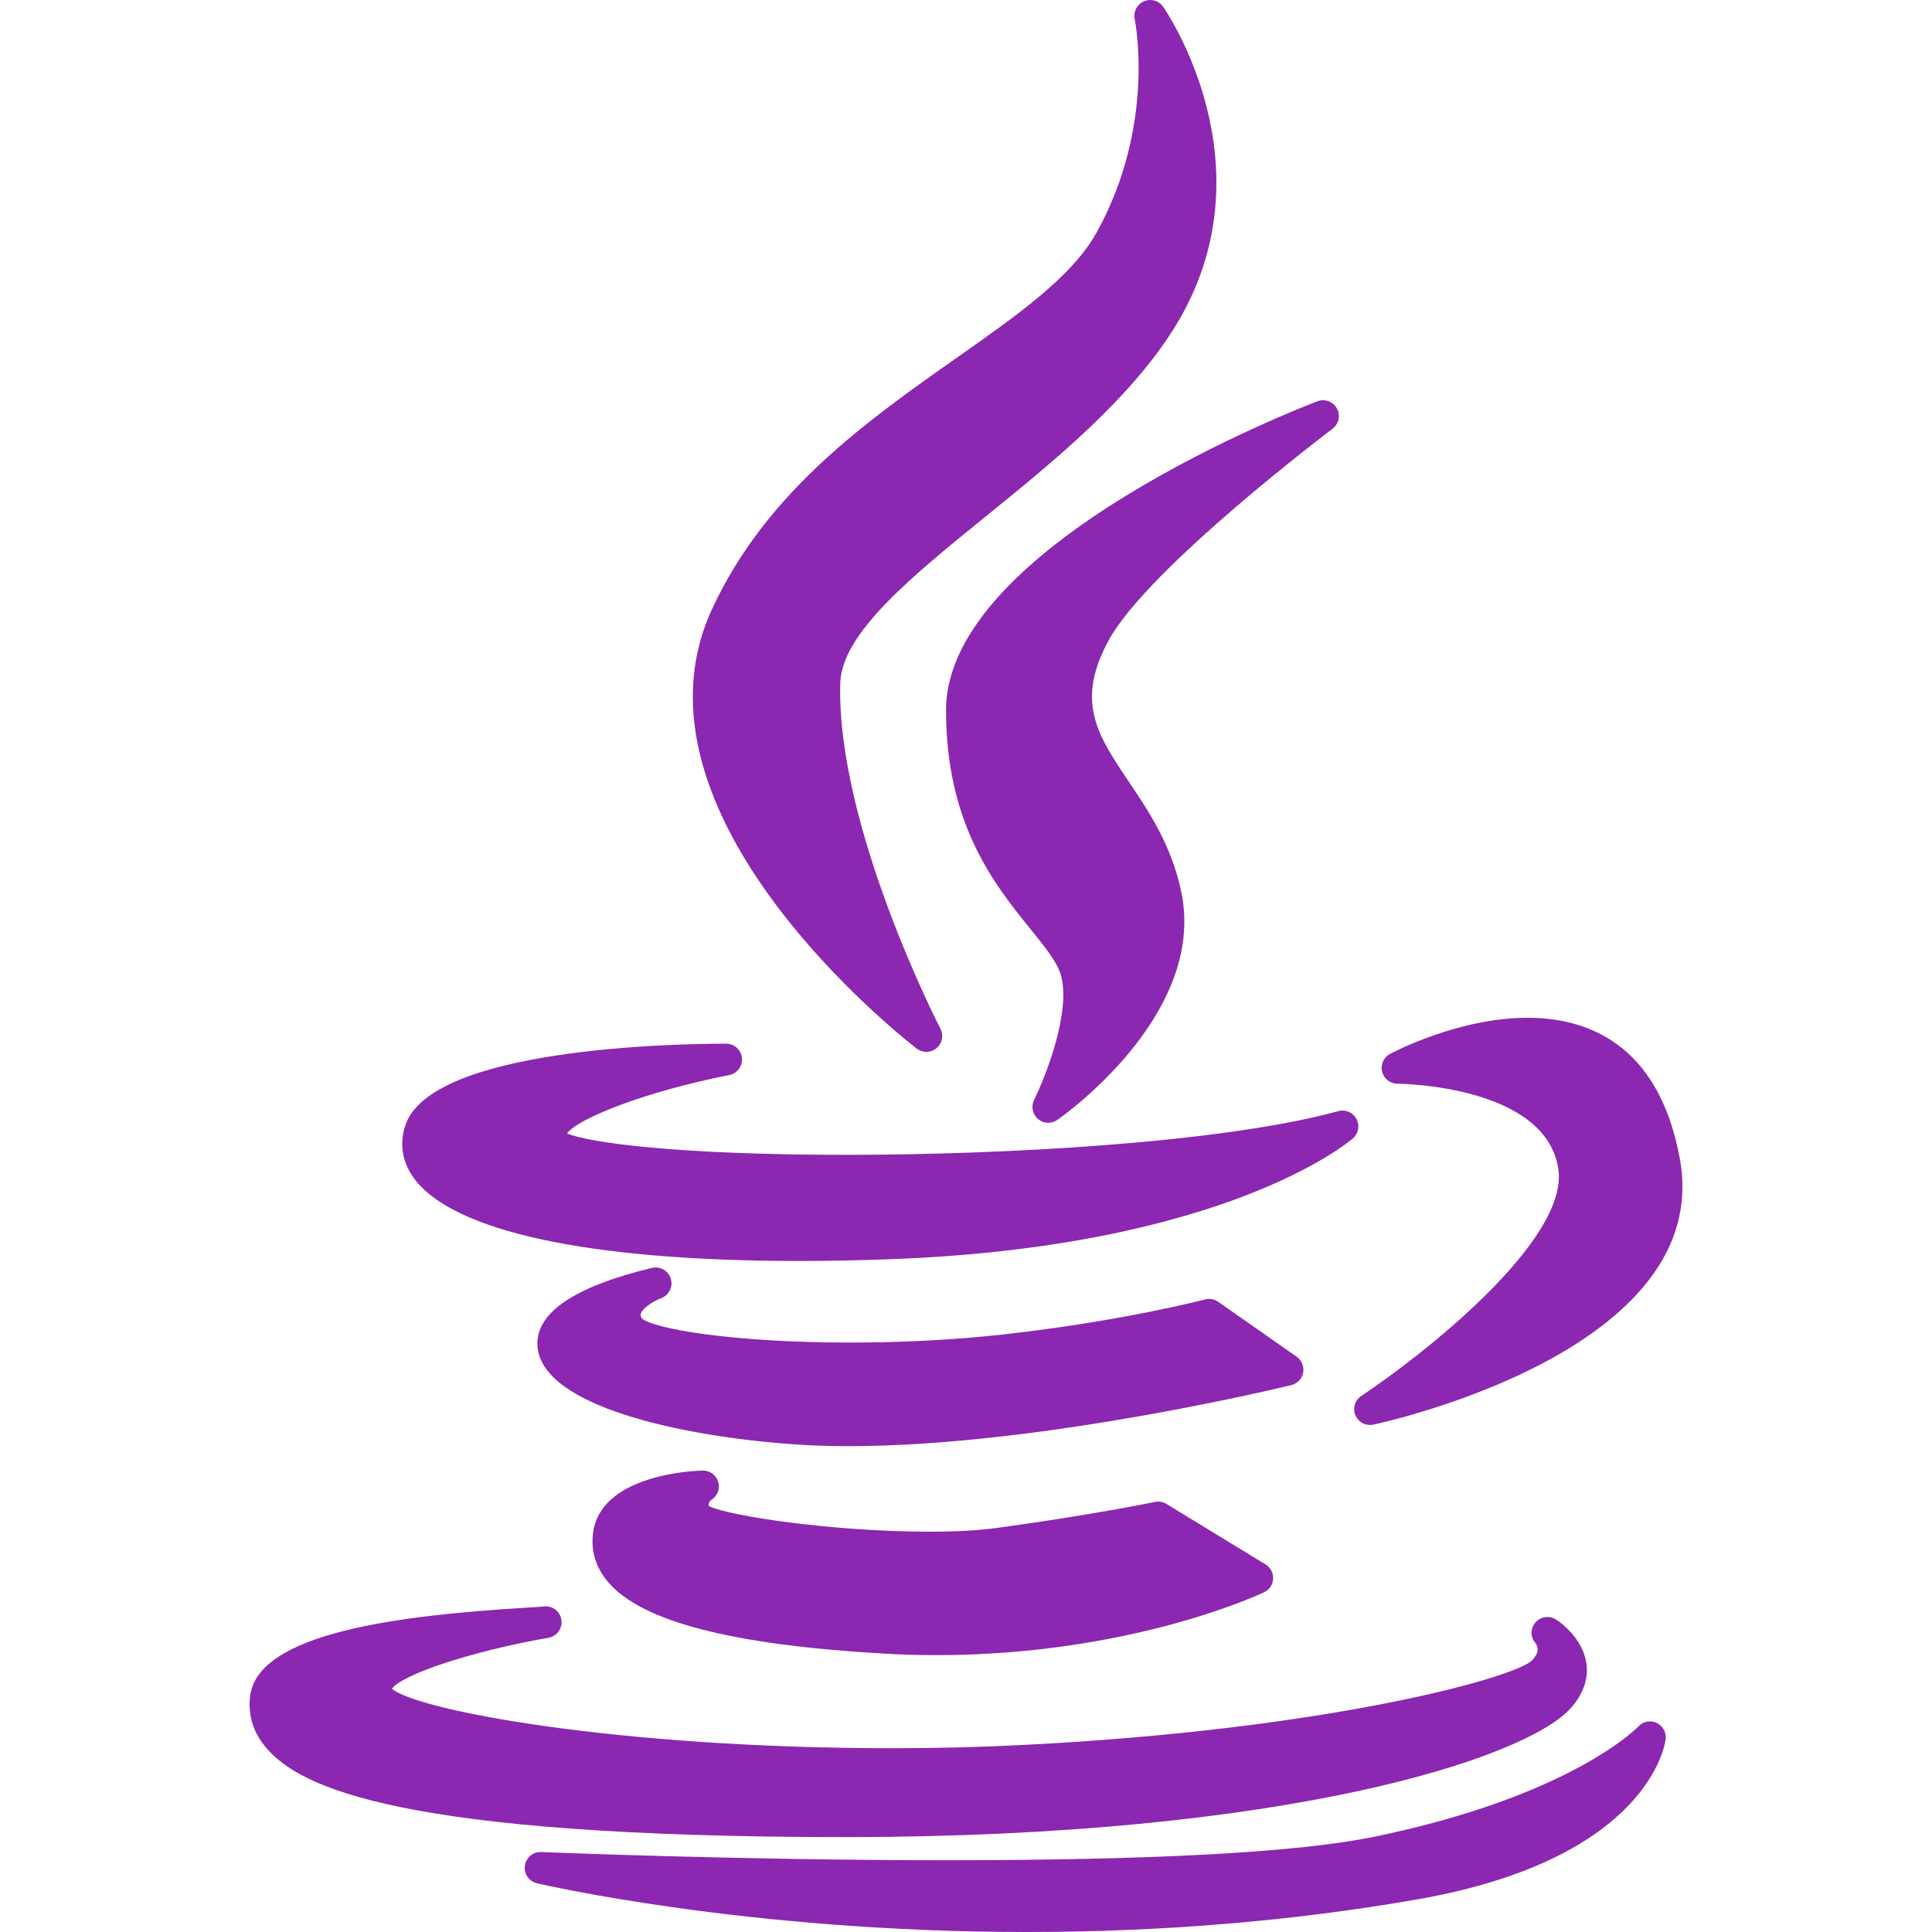
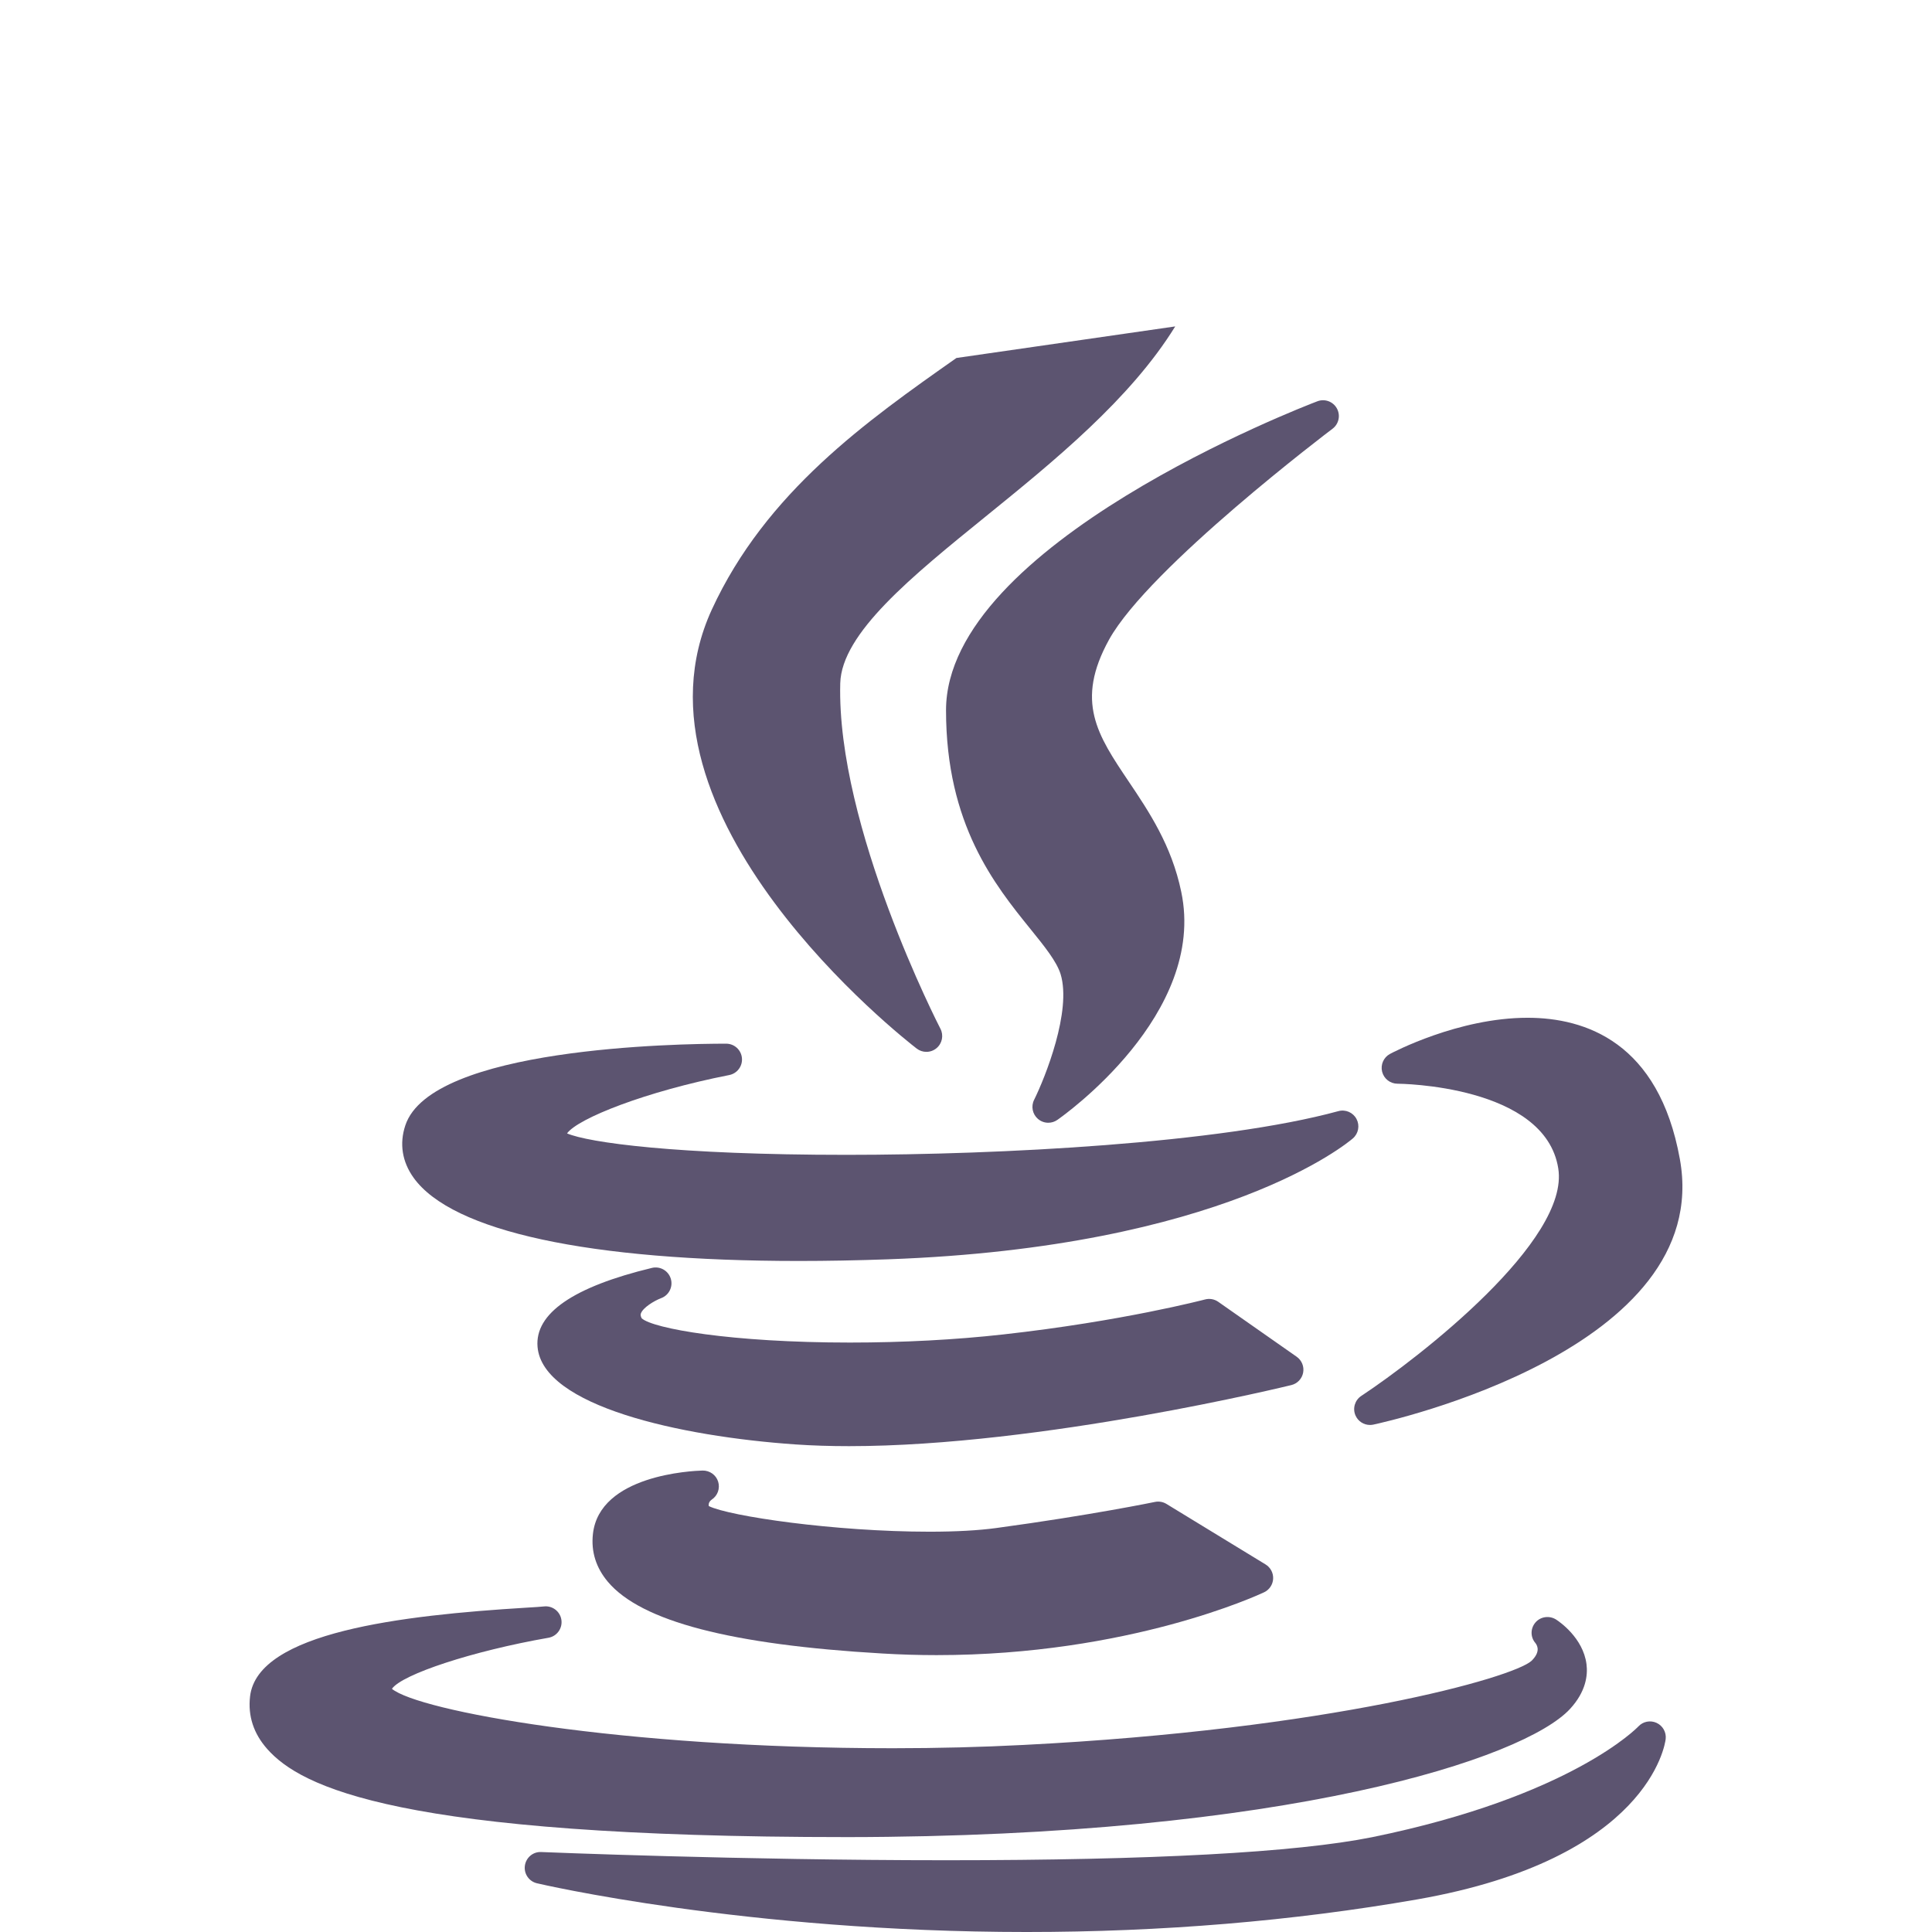
<svg xmlns="http://www.w3.org/2000/svg" version="1.1" id="Layer_1" x="0px" y="0px" viewBox="0 0 511.998 511.998" style="enable-background:new 0 0 511.998 511.998;" xml:space="preserve">
  <g>
-     <path style="fill:#8b27b0;" d="M253.464,94.869c-23.658,16.639-50.471,35.498-64.838,66.699   c-24.954,54.435,51.062,113.812,54.311,116.313c0.755,0.581,1.659,0.871,2.56,0.871c0.957,0,1.915-0.327,2.693-0.979   c1.509-1.262,1.937-3.406,1.031-5.152c-0.275-0.53-27.561-53.53-26.547-91.552c0.359-13.243,18.892-28.266,38.512-44.171   c17.97-14.568,38.34-31.079,50.258-50.394c26.164-42.516-2.916-84.322-3.213-84.74c-1.155-1.622-3.287-2.209-5.11-1.41   c-1.821,0.804-2.83,2.773-2.414,4.72c0.059,0.277,5.714,27.923-10.022,56.406C284.203,73.25,269.959,83.268,253.464,94.869z" />
-     <path style="fill:#8b27b0;" d="M353.137,113.617c1.669-1.257,2.159-3.55,1.15-5.38c-1.011-1.83-3.211-2.637-5.165-1.895   c-4.019,1.528-98.416,37.915-98.416,81.88c0,30.307,12.946,46.317,22.399,58.009c3.708,4.586,6.909,8.546,7.964,11.927   c2.97,9.743-4.066,27.353-7.025,33.317c-0.853,1.714-0.435,3.792,1.016,5.044c0.784,0.677,1.763,1.021,2.743,1.021   c0.834,0,1.672-0.248,2.396-0.752c1.623-1.128,39.667-28.026,32.844-60.433c-2.542-12.318-8.595-21.318-13.936-29.26   c-8.274-12.305-14.25-21.193-5.184-37.609C304.545,150.338,352.65,113.981,353.137,113.617z" />
+     <path style="fill:#5c5470;" d="M253.464,94.869c-23.658,16.639-50.471,35.498-64.838,66.699   c-24.954,54.435,51.062,113.812,54.311,116.313c0.755,0.581,1.659,0.871,2.56,0.871c0.957,0,1.915-0.327,2.693-0.979   c1.509-1.262,1.937-3.406,1.031-5.152c-0.275-0.53-27.561-53.53-26.547-91.552c0.359-13.243,18.892-28.266,38.512-44.171   c17.97-14.568,38.34-31.079,50.258-50.394c26F.164-42.516-2.916-84.322-3.213-84.74c-1.155-1.622-3.287-2.209-5.11-1.41   c-1.821,0.804-2.83,2.773-2.414,4.72c0.059,0.277,5.714,27.923-10.022,56.406C284.203,73.25,269.959,83.268,253.464,94.869z" />
+     <path style="fill:#5c5470;" d="M353.137,113.617c1.669-1.257,2.159-3.55,1.15-5.38c-1.011-1.83-3.211-2.637-5.165-1.895   c-4.019,1.528-98.416,37.915-98.416,81.88c0,30.307,12.946,46.317,22.399,58.009c3.708,4.586,6.909,8.546,7.964,11.927   c2.97,9.743-4.066,27.353-7.025,33.317c-0.853,1.714-0.435,3.792,1.016,5.044c0.784,0.677,1.763,1.021,2.743,1.021   c0.834,0,1.672-0.248,2.396-0.752c1.623-1.128,39.667-28.026,32.844-60.433c-2.542-12.318-8.595-21.318-13.936-29.26   c-8.274-12.305-14.25-21.193-5.184-37.609C304.545,150.338,352.65,113.981,353.137,113.617z" />
  </g>
  <g>
-     <path style="fill:#8b27b0;" d="M107.418,298.236c-1.618,4.845-0.854,9.651,2.207,13.903c10.233,14.207,46.48,22.029,102.068,22.029   c0.003,0,0.005,0,0.007,0c7.532,0,15.484-0.148,23.629-0.44c88.875-3.181,121.839-30.869,123.199-32.046   c1.482-1.283,1.878-3.419,0.957-5.147c-0.922-1.727-2.909-2.595-4.808-2.072c-31.301,8.546-89.748,11.58-130.288,11.58   c-45.363,0-68.465-3.268-74.121-5.681c2.902-3.985,20.802-11.101,42.983-15.464c2.12-0.416,3.577-2.374,3.367-4.524   s-2.016-3.79-4.177-3.79C179.439,276.584,114.234,277.628,107.418,298.236z" />
-     <path style="fill:#8b27b0;" d="M404.812,269.718c-18.331,0-35.714,9.188-36.446,9.577c-1.695,0.908-2.555,2.852-2.09,4.72   c0.467,1.865,2.144,3.176,4.067,3.178c0.389,0,39.102,0.317,42.608,22.436c3.106,19.082-36.629,50-52.202,60.304   c-1.682,1.113-2.335,3.263-1.554,5.123c0.665,1.583,2.206,2.573,3.868,2.573c0.29,0,0.584-0.03,0.876-0.092   c3.696-0.791,90.406-19.899,81.238-70.384C439.584,276.213,420.138,269.718,404.812,269.718z" />
-     <path style="fill:#8b27b0;" d="M345.347,363.755c0.302-1.617-0.371-3.262-1.717-4.207l-20.791-14.563   c-1.014-0.71-2.295-0.933-3.485-0.618c-0.217,0.055-21.959,5.771-53.525,9.276c-12.528,1.405-26.56,2.147-40.582,2.147   c-31.558,0-52.192-3.708-55.197-6.428c-0.398-0.764-0.272-1.111-0.201-1.304c0.546-1.518,3.472-3.322,5.358-4.036   c2.083-0.771,3.206-3.033,2.558-5.157c-0.646-2.127-2.837-3.378-4.999-2.859c-20.856,5.033-31.054,12.071-30.312,20.918   c1.318,15.686,37.65,23.737,68.365,25.865c4.417,0.302,9.194,0.455,14.195,0.455c0.003,0,0.005,0,0.008,0   c51.074,0,116.55-16.025,117.204-16.188C343.825,366.666,345.044,365.375,345.347,363.755z" />
-     <path style="fill:#8b27b0;" d="M188.602,397.419c1.575-1.024,2.273-2.971,1.714-4.764c-0.557-1.793-2.234-2.971-4.118-2.946   c-2.795,0.074-27.349,1.182-29.068,16.815c-0.52,4.672,0.818,8.941,3.979,12.686c8.816,10.448,32.614,16.658,72.741,18.984   c4.747,0.285,9.569,0.428,14.334,0.428c51.015,0,85.373-15.973,86.812-16.653c1.395-0.66,2.315-2.031,2.397-3.571   s-0.687-3.001-2.003-3.806l-26.275-16.04c-0.912-0.556-2.003-0.74-3.043-0.527c-0.166,0.035-16.849,3.495-42.026,6.913   c-4.764,0.648-10.73,0.977-17.73,0.977c-25.15,0-53.124-4.109-58.489-6.8C187.749,398.613,187.848,397.975,188.602,397.419z" />
-     <path style="fill:#8b27b0;" d="M224.408,486.85c116.854-0.099,179.571-20.88,191.653-33.957c4.277-4.626,4.739-9.006,4.376-11.867   c-0.898-7.04-7.311-11.35-8.038-11.818c-1.754-1.128-4.108-0.833-5.476,0.745c-1.365,1.578-1.397,3.884-0.027,5.461   c0.737,0.948,1.163,2.535-0.992,4.692c-4.83,4.511-53.545,18.204-134.656,22.318c-11.111,0.577-22.765,0.871-34.636,0.873   c-72.623,0-125.772-9.948-132.749-15.744c2.689-3.864,21.489-10.037,41.482-13.529c2.253-0.393,3.775-2.516,3.426-4.776   c-0.349-2.259-2.432-3.814-4.709-3.519c-0.564,0.077-2.478,0.191-4.694,0.327c-32.988,2.014-71.109,6.503-73.098,23.5   c-0.604,5.179,0.935,9.881,4.576,13.973c8.909,10.01,34.516,23.319,153.558,23.319C224.406,486.85,224.406,486.85,224.408,486.85z" />
-     <path style="fill:#8b27b0;" d="M439.013,456.578c-1.652-0.764-3.604-0.378-4.836,0.952c-0.171,0.185-17.74,18.556-70.564,29.344   c-20.223,4.052-58.183,6.107-112.826,6.107c-54.745,0-106.838-2.154-107.357-2.176c-2.176-0.106-4.037,1.476-4.333,3.618   c-0.297,2.14,1.083,4.158,3.184,4.658c0.542,0.128,55.135,12.918,129.779,12.918c35.801,0,70.639-2.907,103.548-8.645   c61.361-10.757,65.657-41.183,65.81-42.473C441.632,459.078,440.662,457.342,439.013,456.578z" />
+     <path style="fill:#5c5470;" d="M107.418,298.236c-1.618,4.845-0.854,9.651,2.207,13.903c10.233,14.207,46.48,22.029,102.068,22.029   c0.003,0,0.005,0,0.007,0c7.532,0,15.484-0.148,23.629-0.44c88.875-3.181,121.839-30.869,123.199-32.046   c1.482-1.283,1.878-3.419,0.957-5.147c-0.922-1.727-2.909-2.595-4.808-2.072c-31.301,8.546-89.748,11.58-130.288,11.58   c-45.363,0-68.465-3.268-74.121-5.681c2.902-3.985,20.802-11.101,42.983-15.464c2.12-0.416,3.577-2.374,3.367-4.524   s-2.016-3.79-4.177-3.79C179.439,276.584,114.234,277.628,107.418,298.236z" />
+     <path style="fill:#5c5470;" d="M404.812,269.718c-18.331,0-35.714,9.188-36.446,9.577c-1.695,0.908-2.555,2.852-2.09,4.72   c0.467,1.865,2.144,3.176,4.067,3.178c0.389,0,39.102,0.317,42.608,22.436c3.106,19.082-36.629,50-52.202,60.304   c-1.682,1.113-2.335,3.263-1.554,5.123c0.665,1.583,2.206,2.573,3.868,2.573c0.29,0,0.584-0.03,0.876-0.092   c3.696-0.791,90.406-19.899,81.238-70.384C439.584,276.213,420.138,269.718,404.812,269.718z" />
+     <path style="fill:#5c5470;" d="M345.347,363.755c0.302-1.617-0.371-3.262-1.717-4.207l-20.791-14.563   c-1.014-0.71-2.295-0.933-3.485-0.618c-0.217,0.055-21.959,5.771-53.525,9.276c-12.528,1.405-26.56,2.147-40.582,2.147   c-31.558,0-52.192-3.708-55.197-6.428c-0.398-0.764-0.272-1.111-0.201-1.304c0.546-1.518,3.472-3.322,5.358-4.036   c2.083-0.771,3.206-3.033,2.558-5.157c-0.646-2.127-2.837-3.378-4.999-2.859c-20.856,5.033-31.054,12.071-30.312,20.918   c1.318,15.686,37.65,23.737,68.365,25.865c4.417,0.302,9.194,0.455,14.195,0.455c0.003,0,0.005,0,0.008,0   c51.074,0,116.55-16.025,117.204-16.188C343.825,366.666,345.044,365.375,345.347,363.755z" />
+     <path style="fill:#5c5470;" d="M188.602,397.419c1.575-1.024,2.273-2.971,1.714-4.764c-0.557-1.793-2.234-2.971-4.118-2.946   c-2.795,0.074-27.349,1.182-29.068,16.815c-0.52,4.672,0.818,8.941,3.979,12.686c8.816,10.448,32.614,16.658,72.741,18.984   c4.747,0.285,9.569,0.428,14.334,0.428c51.015,0,85.373-15.973,86.812-16.653c1.395-0.66,2.315-2.031,2.397-3.571   s-0.687-3.001-2.003-3.806l-26.275-16.04c-0.912-0.556-2.003-0.74-3.043-0.527c-0.166,0.035-16.849,3.495-42.026,6.913   c-4.764,0.648-10.73,0.977-17.73,0.977c-25.15,0-53.124-4.109-58.489-6.8C187.749,398.613,187.848,397.975,188.602,397.419z" />
+     <path style="fill:#5c5470;" d="M224.408,486.85c116.854-0.099,179.571-20.88,191.653-33.957c4.277-4.626,4.739-9.006,4.376-11.867   c-0.898-7.04-7.311-11.35-8.038-11.818c-1.754-1.128-4.108-0.833-5.476,0.745c-1.365,1.578-1.397,3.884-0.027,5.461   c0.737,0.948,1.163,2.535-0.992,4.692c-4.83,4.511-53.545,18.204-134.656,22.318c-11.111,0.577-22.765,0.871-34.636,0.873   c-72.623,0-125.772-9.948-132.749-15.744c2.689-3.864,21.489-10.037,41.482-13.529c2.253-0.393,3.775-2.516,3.426-4.776   c-0.349-2.259-2.432-3.814-4.709-3.519c-0.564,0.077-2.478,0.191-4.694,0.327c-32.988,2.014-71.109,6.503-73.098,23.5   c-0.604,5.179,0.935,9.881,4.576,13.973c8.909,10.01,34.516,23.319,153.558,23.319C224.406,486.85,224.406,486.85,224.408,486.85z" />
+     <path style="fill:#5c5470;" d="M439.013,456.578c-1.652-0.764-3.604-0.378-4.836,0.952c-0.171,0.185-17.74,18.556-70.564,29.344   c-20.223,4.052-58.183,6.107-112.826,6.107c-54.745,0-106.838-2.154-107.357-2.176c-2.176-0.106-4.037,1.476-4.333,3.618   c-0.297,2.14,1.083,4.158,3.184,4.658c0.542,0.128,55.135,12.918,129.779,12.918c35.801,0,70.639-2.907,103.548-8.645   c61.361-10.757,65.657-41.183,65.81-42.473C441.632,459.078,440.662,457.342,439.013,456.578z" />
  </g>
  <g>
</g>
  <g>
</g>
  <g>
</g>
  <g>
</g>
  <g>
</g>
  <g>
</g>
  <g>
</g>
  <g>
</g>
  <g>
</g>
  <g>
</g>
  <g>
</g>
  <g>
</g>
  <g>
</g>
  <g>
</g>
  <g>
</g>
</svg>
